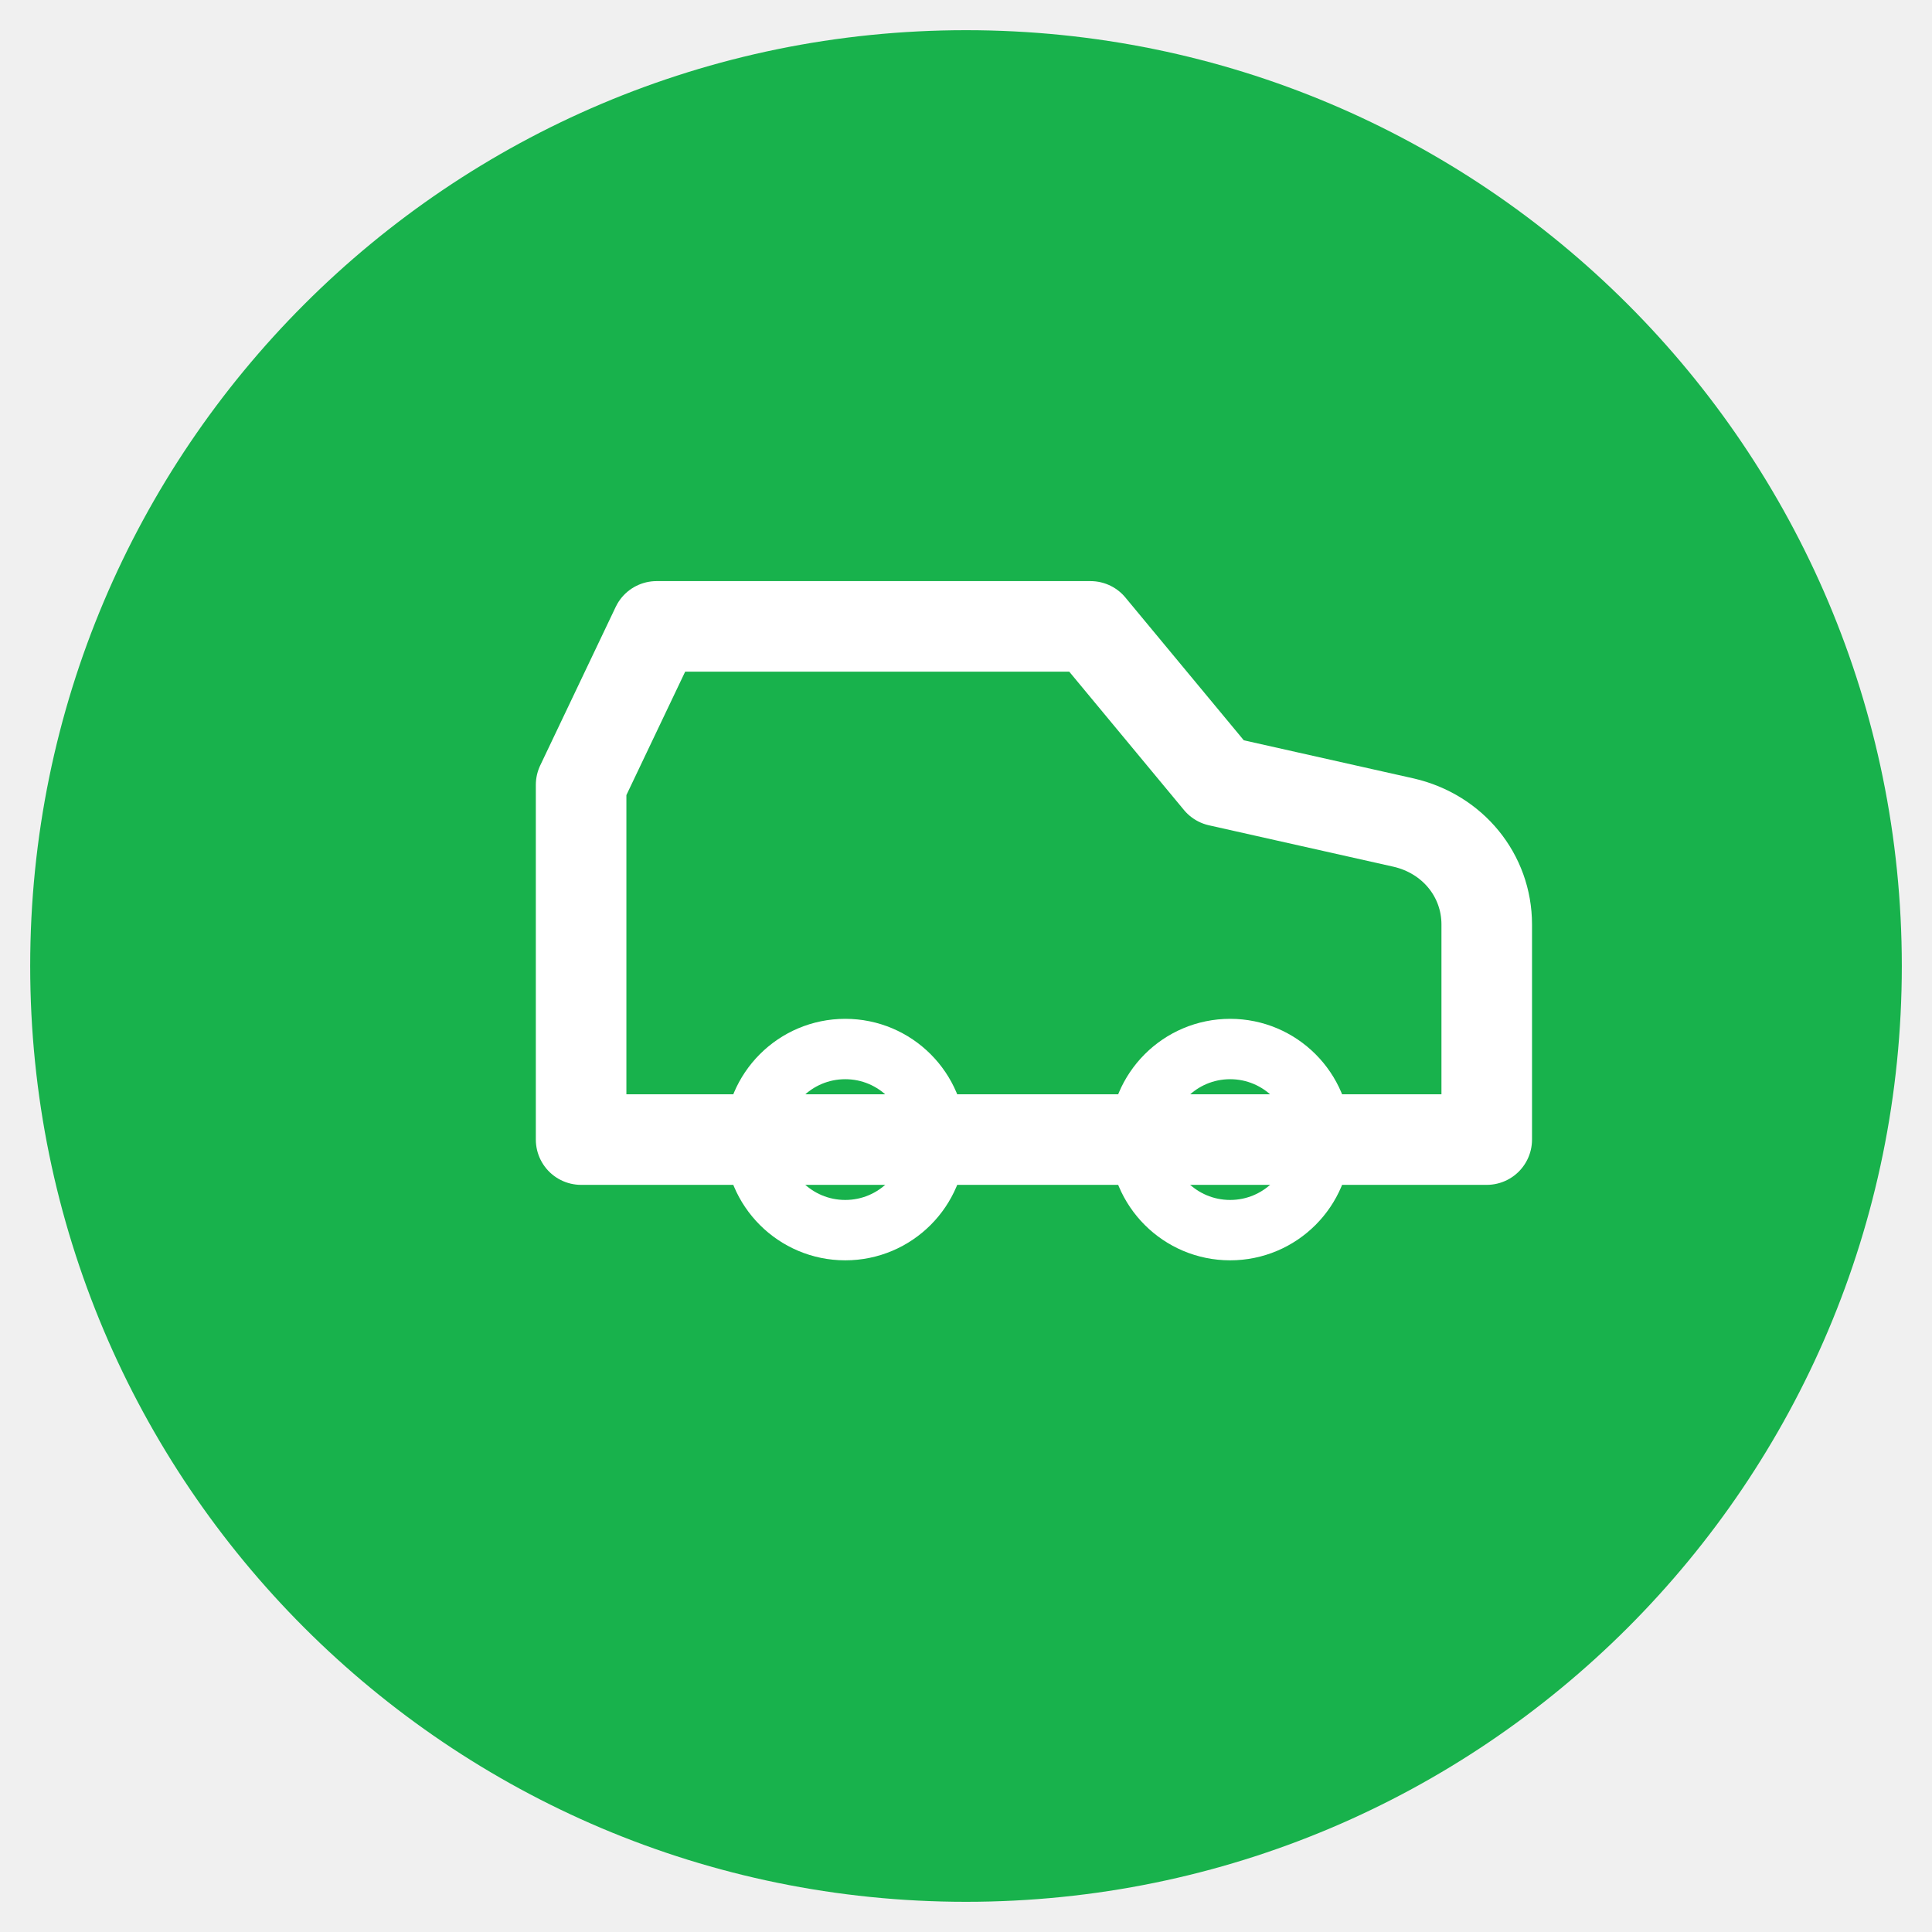
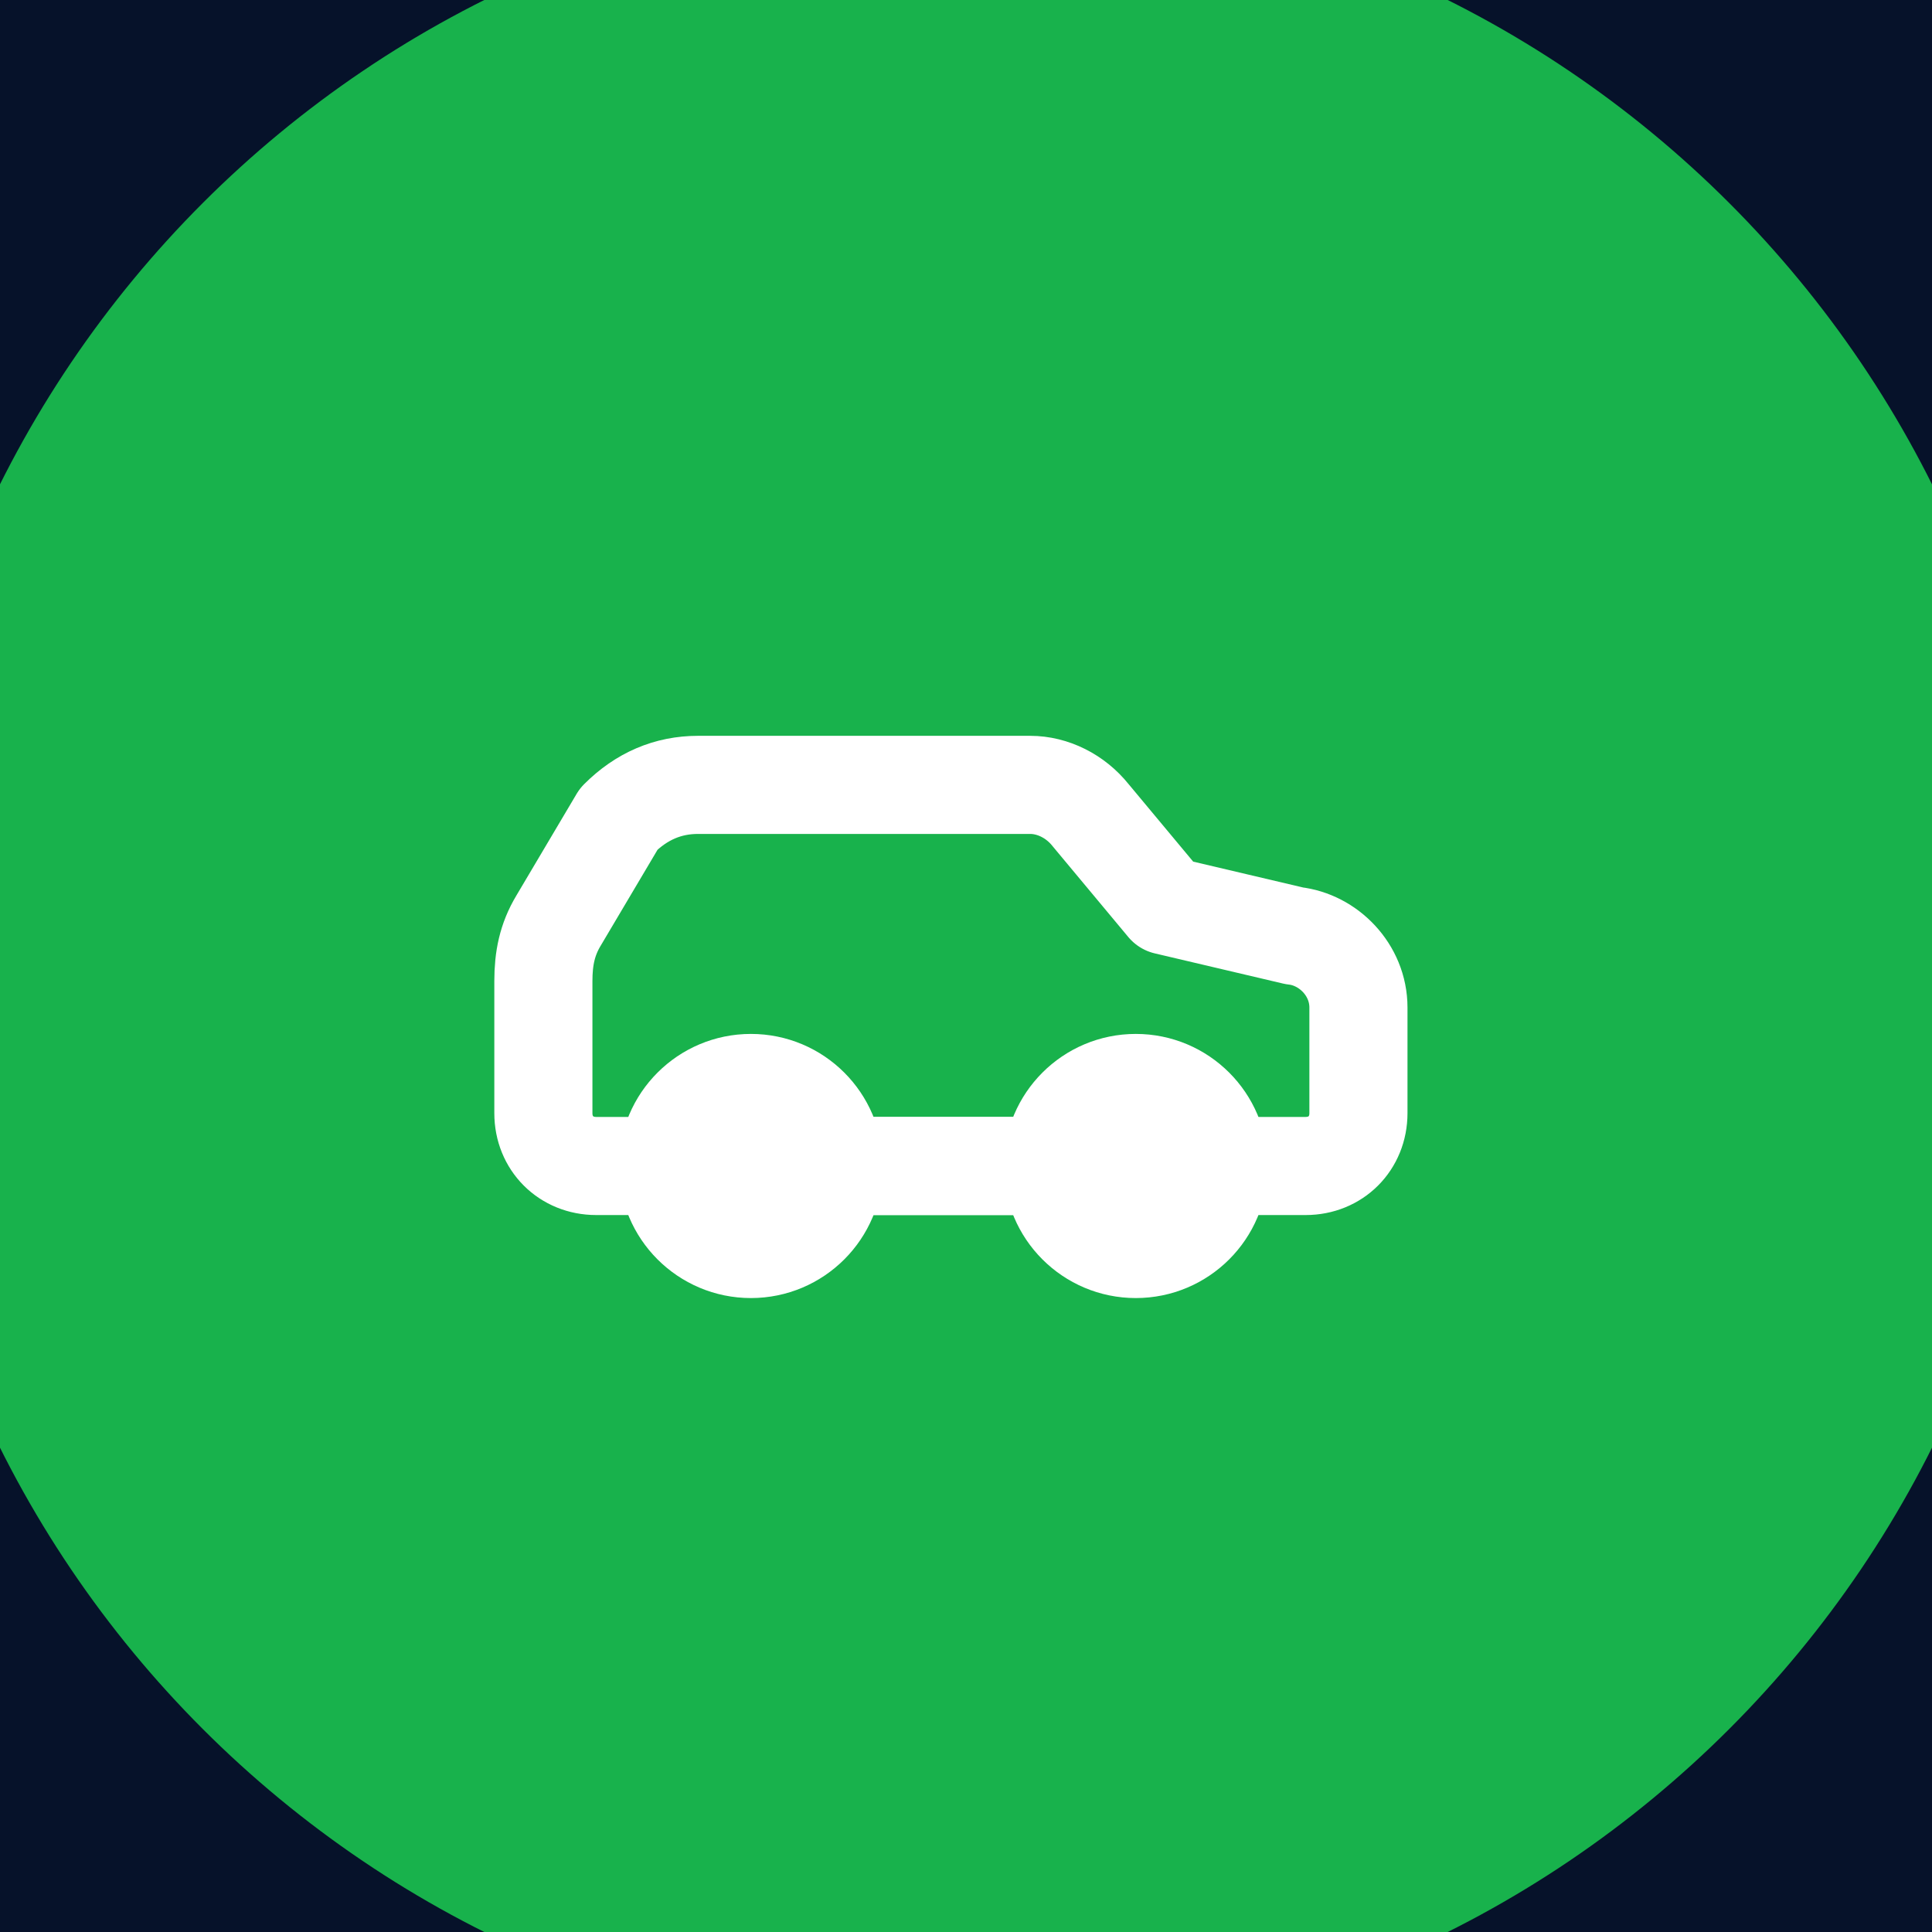
<svg xmlns="http://www.w3.org/2000/svg" viewBox="0 0 512 512" role="img" aria-labelledby="title desc">
-   <circle cx="256" cy="256" r="248" fill="#18b24c" />
-   <g fill="none" stroke="#ffffff" stroke-linecap="round" stroke-linejoin="round">
-     <path d="M154 302v-94l20-42h115l34 41 49 11c13 3 22 14 22 27v57H154z" stroke-width="24" />
-     <line x1="154" y1="302" x2="394" y2="302" stroke-width="18" />
-     <circle cx="224" cy="302" r="24" stroke-width="16" />
-     <circle cx="326" cy="302" r="24" stroke-width="16" />
+   <rect width="512" height="512" fill="#06122a" />
+   <circle cx="256" cy="256" r="286" fill="#18b24c" />
+   <g fill="none" stroke="#ffffff" stroke-width="26" stroke-linecap="round" stroke-linejoin="round">
+     <path d="M164 309h182c8 0 14-6 14-14v-28c0-10-8-18-17-19l-34-8-20-24c-4-5-10-8-16-8h-88c-8 0-15 3-21 9l-16 27c-3 5-4 10-4 16v35c0 8 6 14 14 14h6" />
+     <path d="M198 309h78" />
+     <circle cx="199" cy="309" r="22" />
+     <circle cx="301" cy="309" r="22" />
  </g>
</svg>
